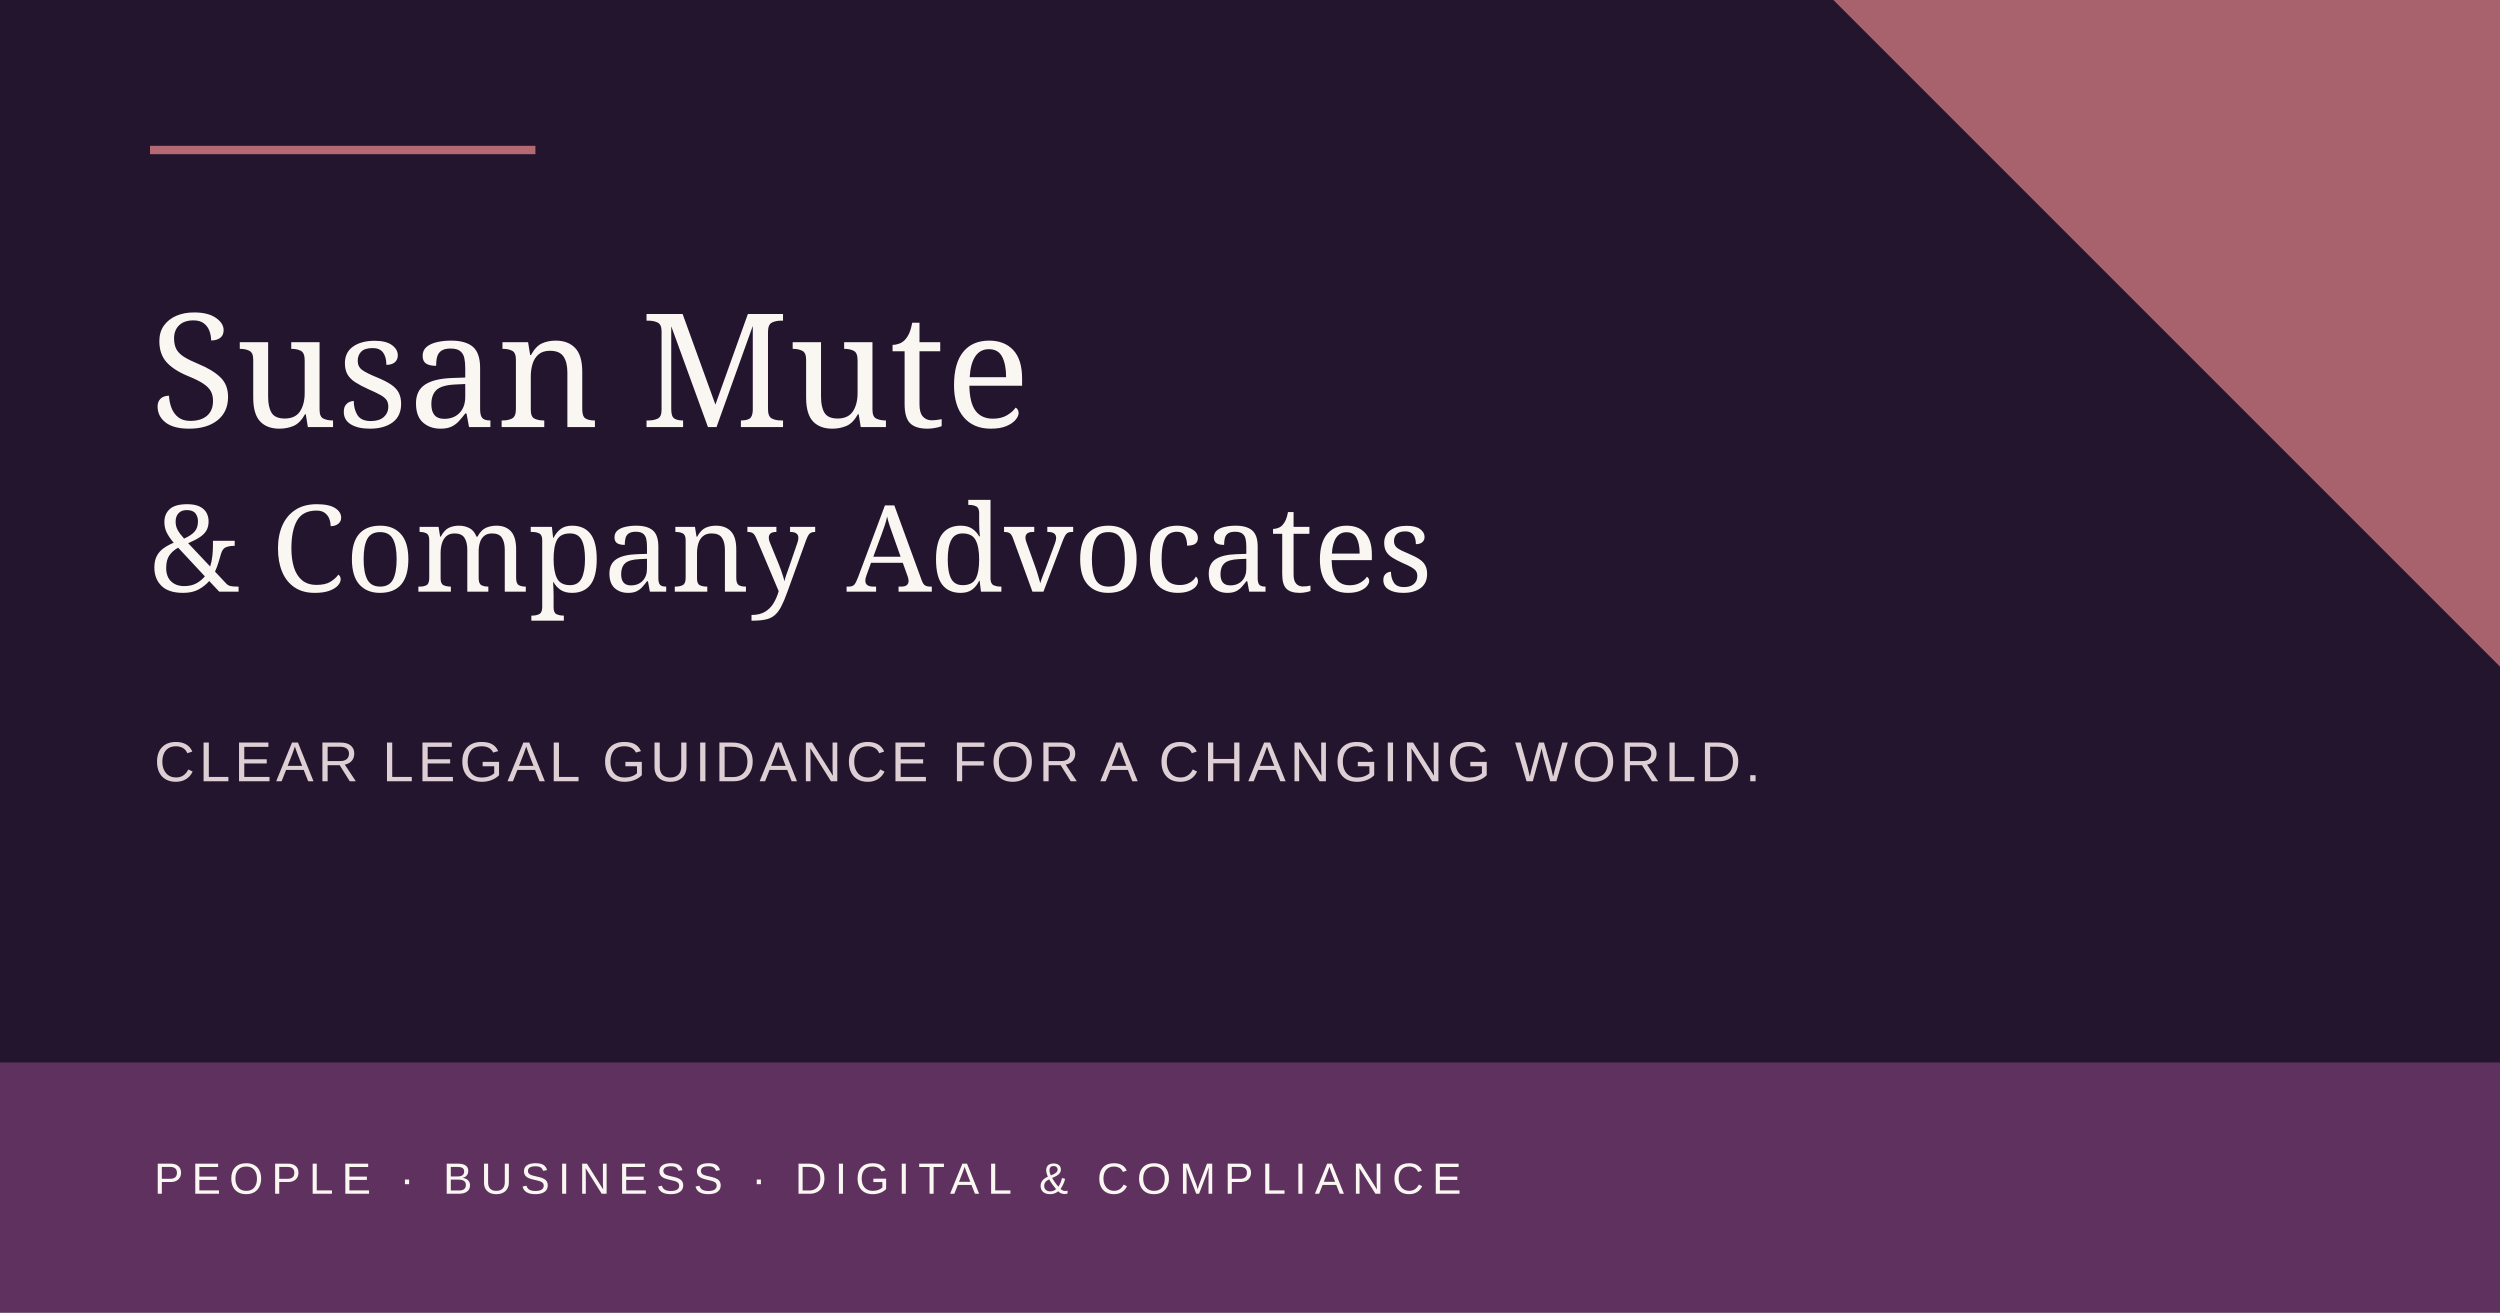
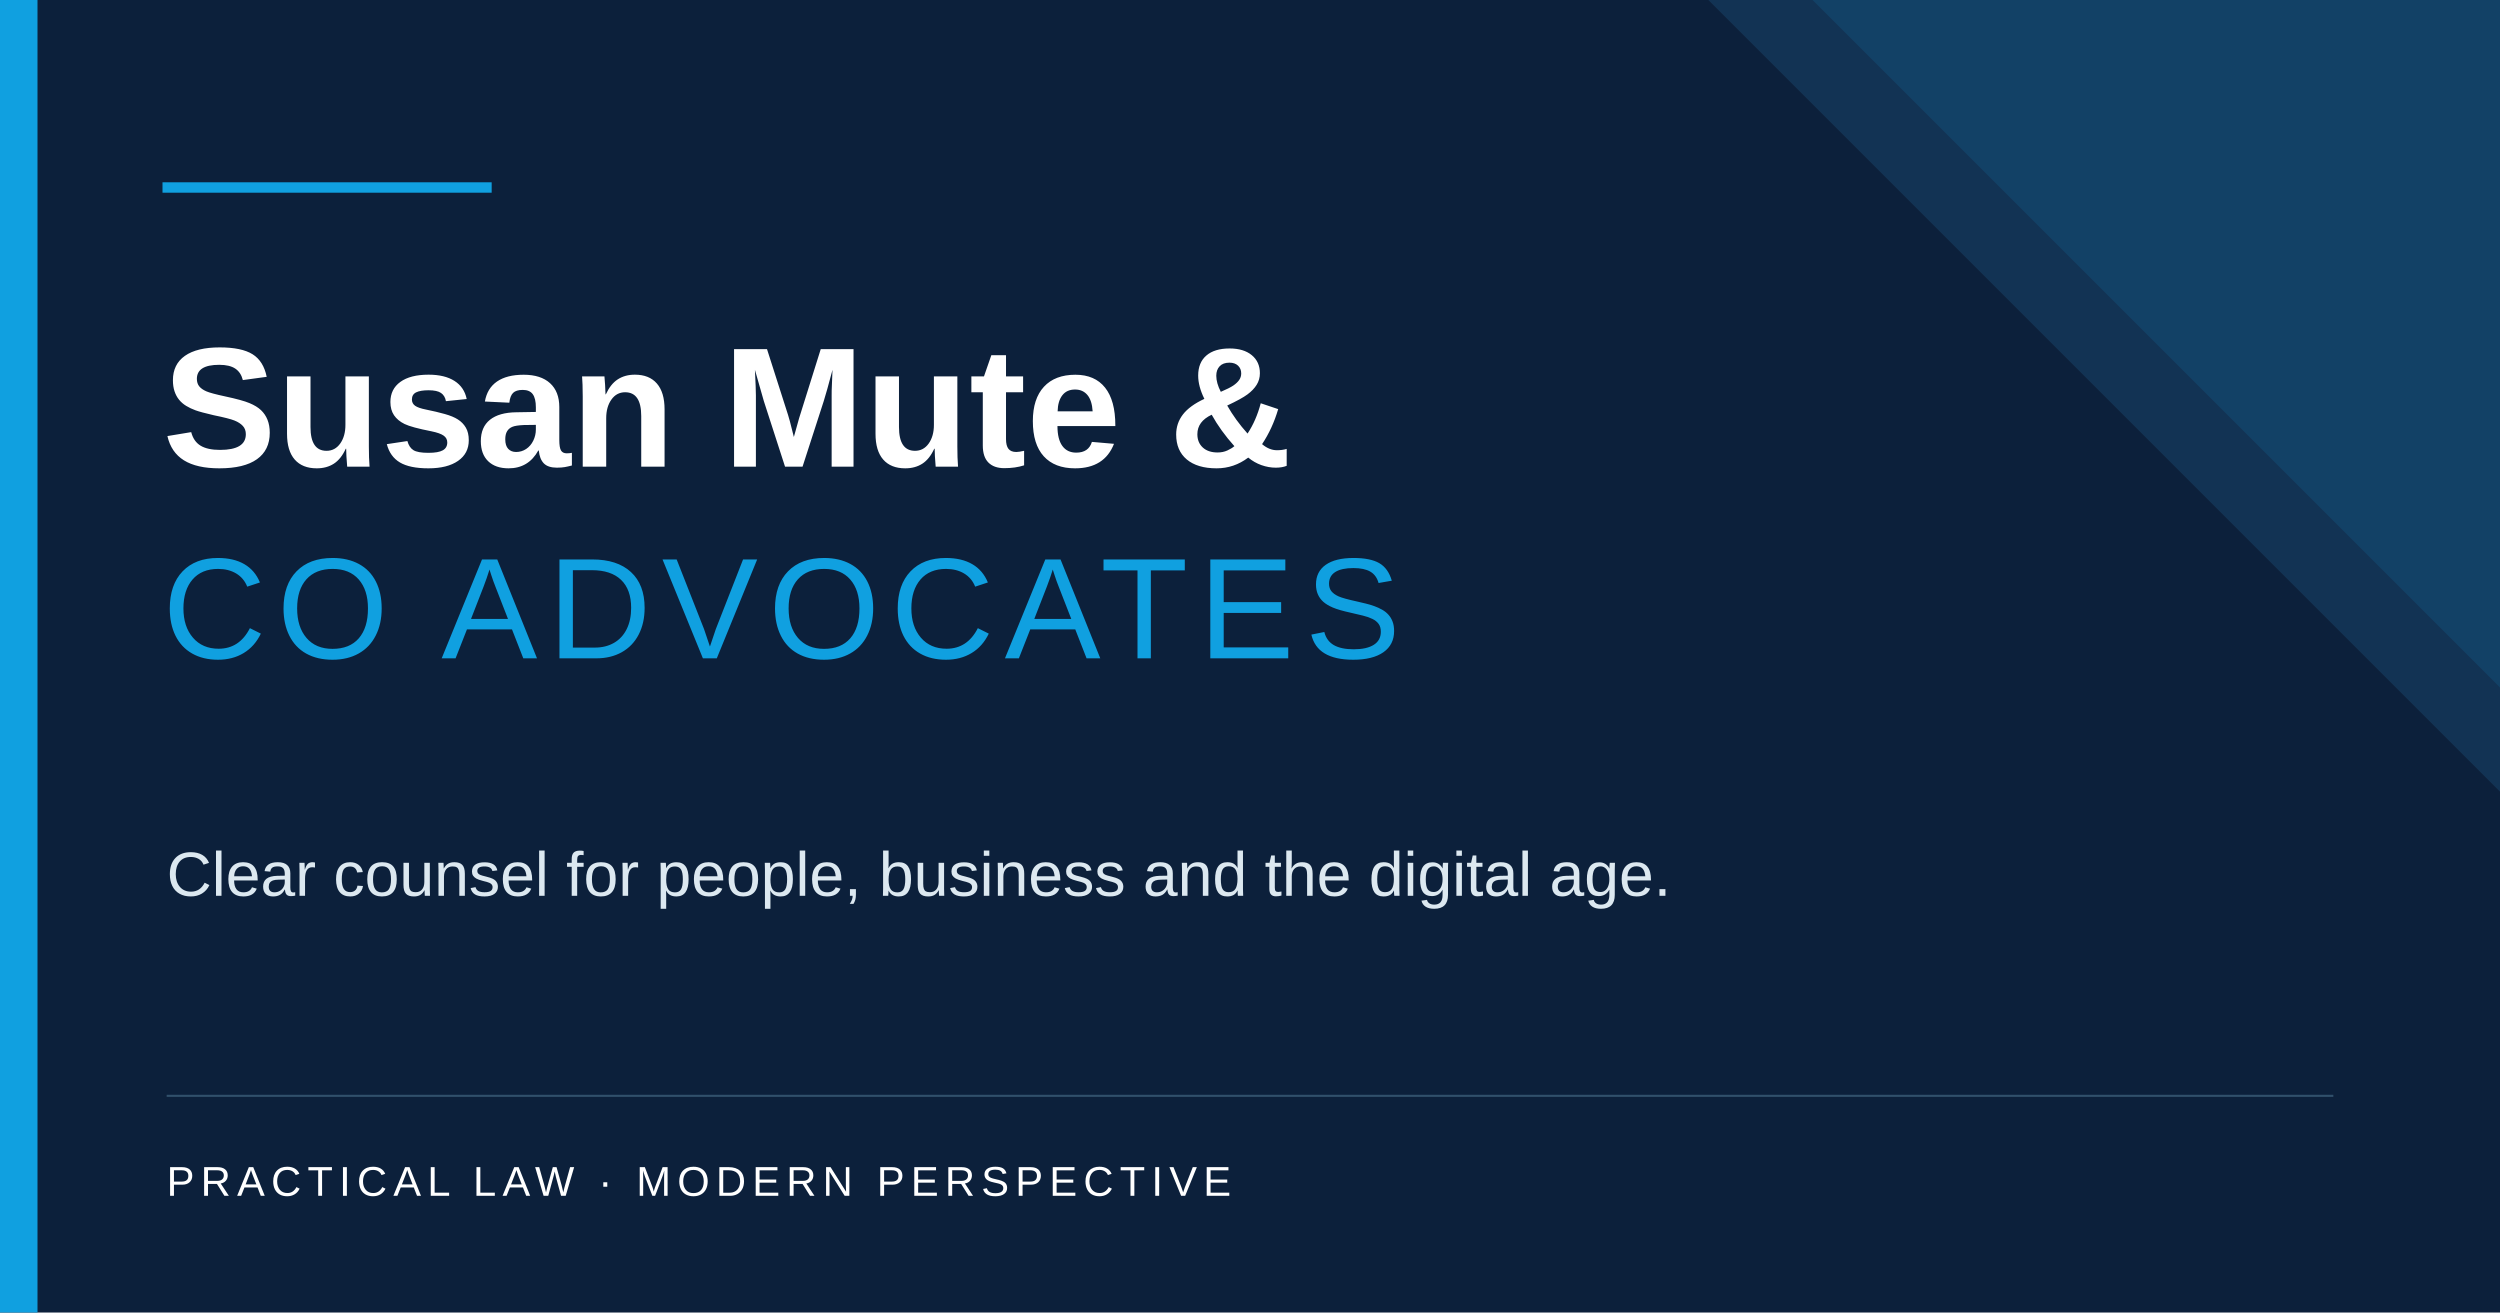
<svg xmlns="http://www.w3.org/2000/svg" width="1200" height="630" viewBox="0 0 1200 630">
-   <rect width="1200" height="630" fill="#24152e" />
-   <path d="M0 510h1200v120H0z" fill="#5e315f" />
-   <path d="M880 0h320v320L880 0z" fill="#b56a73" opacity=".9" />
-   <path d="M72 72h185" stroke="#b56a73" stroke-width="4" />
-   <text x="72" y="205" fill="#faf7f2" font-family="Georgia,serif" font-size="76">Susan Mute</text>
-   <text x="72" y="284" fill="#faf7f2" font-family="Georgia,serif" font-size="58">&amp; Company Advocates</text>
-   <text x="74" y="375" fill="#decfd4" font-family="Arial,sans-serif" font-size="27" letter-spacing="2">CLEAR LEGAL GUIDANCE FOR A CHANGING WORLD.</text>
-   <text x="74" y="573" fill="#faf7f2" font-family="Arial,sans-serif" font-size="21" letter-spacing="4">PEOPLE  ·  BUSINESS  ·  DIGITAL &amp; COMPLIANCE</text>
+   <rect width="1200" height="630" fill="#0c203b" />
+   <rect x="0" y="0" width="18" height="630" fill="#10a0e0" />
+   <path d="M820 0h380v380z" fill="#123354" />
+   <path d="M870 0h330v330z" fill="#10a0e0" opacity=".13" />
+   <path d="M78 90h158" stroke="#10a0e0" stroke-width="5" />
+   <text x="78" y="224" fill="#fff" font-family="Arial,sans-serif" font-size="82" font-weight="700">Susan Mute &amp;</text>
+   <text x="78" y="316" fill="#10a0e0" font-family="Arial,sans-serif" font-size="69" letter-spacing="5">CO ADVOCATES</text>
+   <text x="80" y="430" fill="#dce8f0" font-family="Arial,sans-serif" font-size="30">Clear counsel for people, business and the digital age.</text>
+   <path d="M80 526h1040" stroke="#31506b" />
+   <text x="80" y="574" fill="#fff" font-family="Arial,sans-serif" font-size="20" letter-spacing="3">PRACTICAL LAW  ·  MODERN PERSPECTIVE</text>
</svg>
